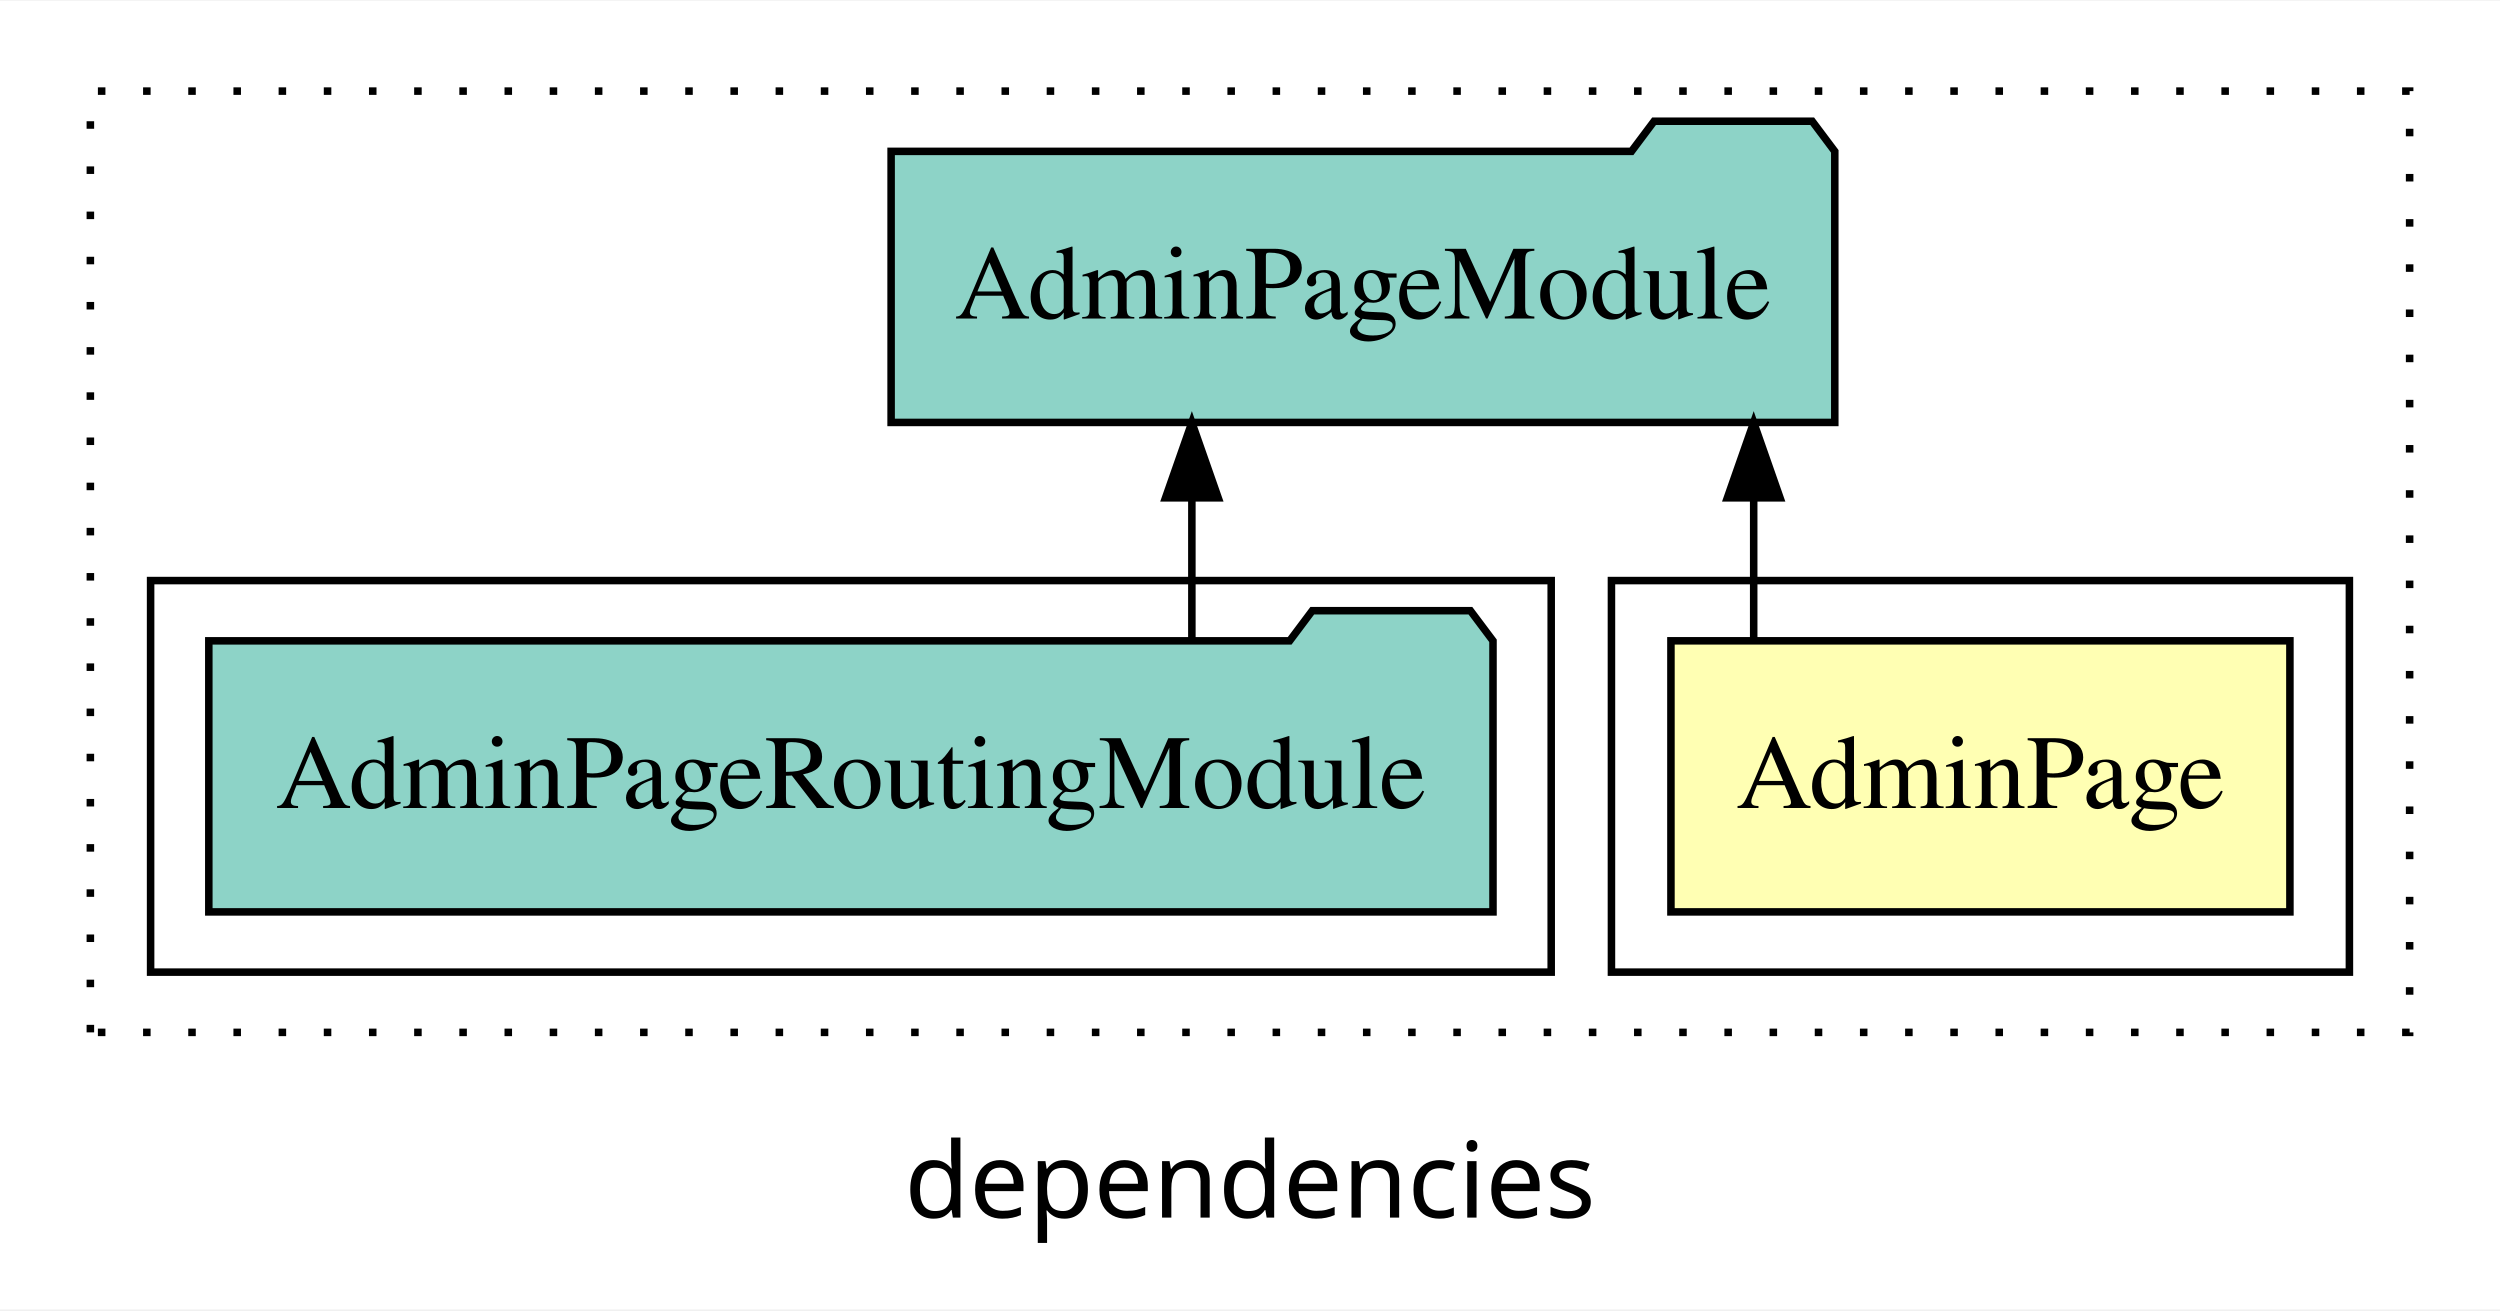
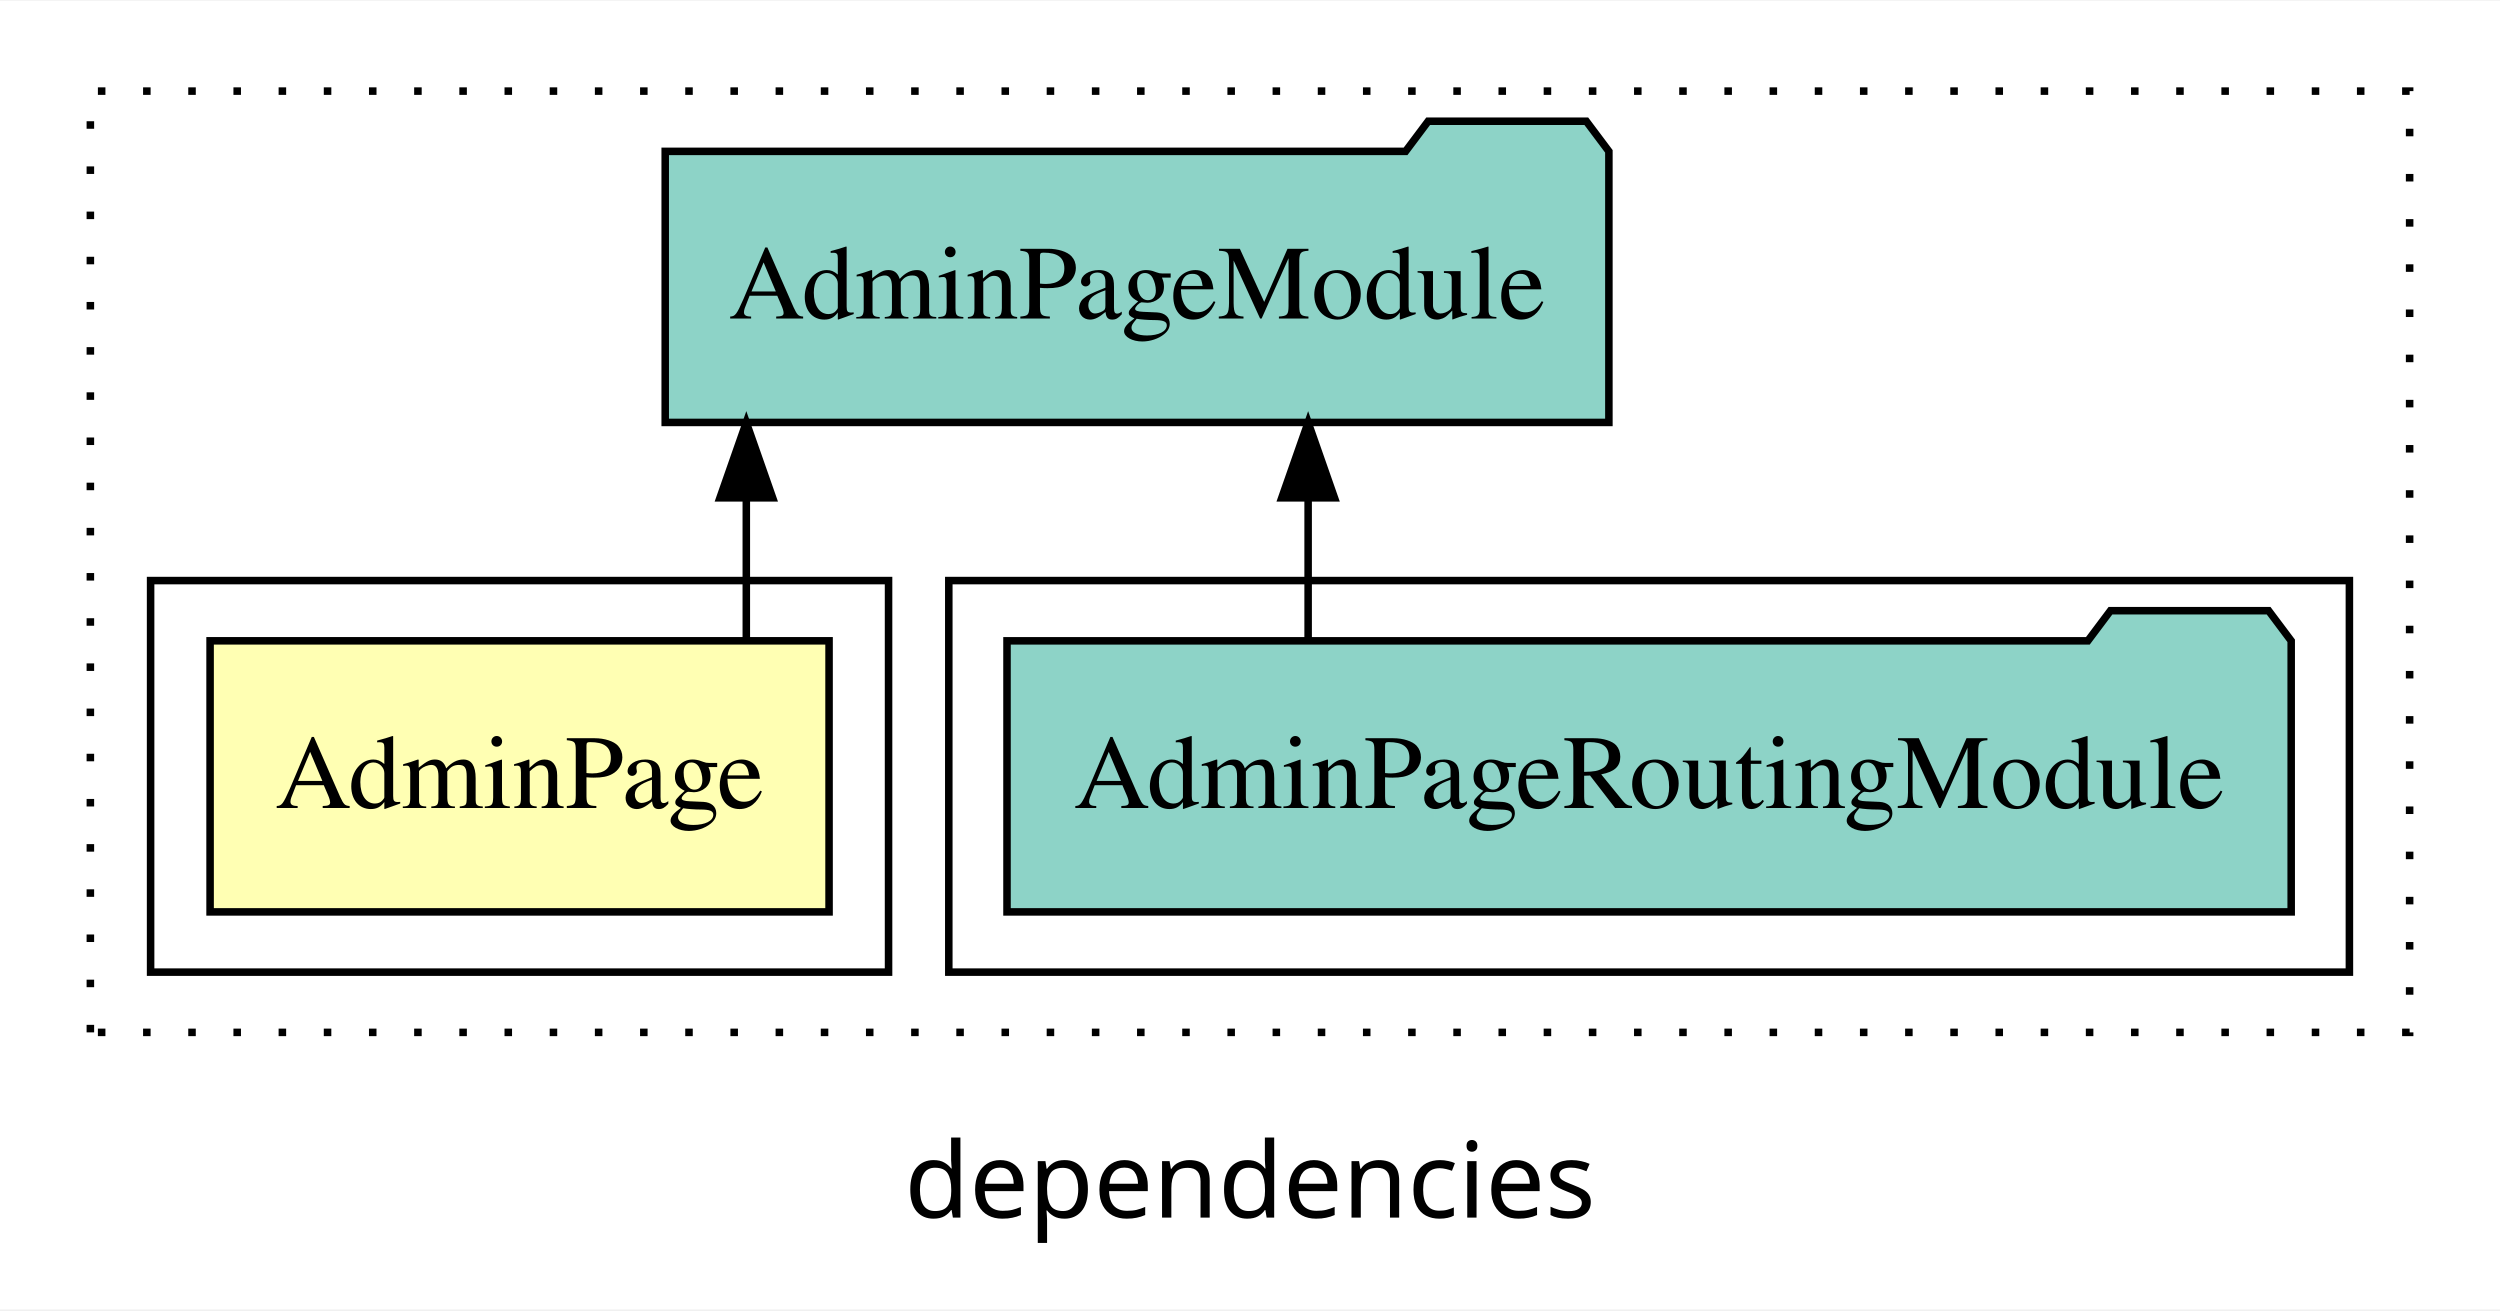
<svg xmlns="http://www.w3.org/2000/svg" width="332pt" height="174pt" viewBox="0.00 0.00 332.00 173.80">
  <g id="graph0" class="graph" transform="scale(1 1) rotate(0) translate(4 169.8)">
    <polygon fill="white" stroke="transparent" points="-4,4 -4,-169.8 328,-169.8 328,4 -4,4" />
    <text text-anchor="middle" x="162" y="-8.2" font-family="sans-serif" font-size="14.00">dependencies</text>
    <g id="clust1" class="cluster">
      <polygon fill="none" stroke="black" stroke-dasharray="1,5" points="8,-32.8 8,-157.8 316,-157.8 316,-32.8 8,-32.8" />
    </g>
+     <g id="clust4" class="cluster">
+       <polygon fill="none" stroke="black" points="122,-40.8 122,-92.8 308,-92.8 308,-40.8 122,-40.8" />
+     </g>
    <g id="clust2" class="cluster">
-       <polygon fill="none" stroke="black" points="210,-40.8 210,-92.8 308,-92.8 308,-40.8 210,-40.8" />
-     </g>
-     <g id="clust4" class="cluster">
-       <polygon fill="none" stroke="black" points="16,-40.8 16,-92.8 202,-92.8 202,-40.8 16,-40.8" />
+       <polygon fill="none" stroke="black" points="16,-40.8 16,-92.8 114,-92.8 114,-40.8 16,-40.8" />
    </g>
    <g id="node1" class="node">
-       <polygon fill="#ffffb3" stroke="black" points="300.1,-84.8 217.9,-84.8 217.9,-48.8 300.1,-48.8 300.1,-84.8" />
-       <text text-anchor="middle" x="259" y="-62.6" font-family="Times,serif" font-size="14.00">AdminPage</text>
+       <polygon fill="#ffffb3" stroke="black" points="106.1,-84.8 23.9,-84.8 23.9,-48.8 106.1,-48.8 106.1,-84.8" />
+       <text text-anchor="middle" x="65" y="-62.6" font-family="Times,serif" font-size="14.00">AdminPage</text>
    </g>
    <g id="node2" class="node">
-       <polygon fill="#8dd3c7" stroke="black" points="239.66,-149.8 236.66,-153.8 215.66,-153.8 212.66,-149.8 114.34,-149.8 114.34,-113.8 239.66,-113.8 239.66,-149.8" />
-       <text text-anchor="middle" x="177" y="-127.6" font-family="Times,serif" font-size="14.00">AdminPageModule</text>
+       <polygon fill="#8dd3c7" stroke="black" points="209.66,-149.8 206.66,-153.8 185.66,-153.8 182.66,-149.8 84.34,-149.8 84.34,-113.8 209.66,-113.8 209.66,-149.8" />
+       <text text-anchor="middle" x="147" y="-127.6" font-family="Times,serif" font-size="14.00">AdminPageModule</text>
    </g>
    <g id="edge1" class="edge">
-       <path fill="none" stroke="black" d="M228.89,-84.91C228.89,-84.91 228.89,-103.79 228.89,-103.79" />
-       <polygon fill="black" stroke="black" points="225.39,-103.79 228.89,-113.79 232.39,-103.79 225.39,-103.79" />
+       <path fill="none" stroke="black" d="M95.11,-84.91C95.11,-84.91 95.11,-103.79 95.11,-103.79" />
+       <polygon fill="black" stroke="black" points="91.61,-103.79 95.11,-113.79 98.61,-103.79 91.61,-103.79" />
    </g>
    <g id="node3" class="node">
-       <polygon fill="#8dd3c7" stroke="black" points="194.27,-84.8 191.27,-88.8 170.27,-88.8 167.27,-84.8 23.73,-84.8 23.73,-48.8 194.27,-48.8 194.27,-84.8" />
-       <text text-anchor="middle" x="109" y="-62.6" font-family="Times,serif" font-size="14.00">AdminPageRoutingModule</text>
+       <polygon fill="#8dd3c7" stroke="black" points="300.27,-84.8 297.27,-88.8 276.27,-88.8 273.27,-84.8 129.73,-84.8 129.73,-48.8 300.27,-48.8 300.27,-84.8" />
+       <text text-anchor="middle" x="215" y="-62.6" font-family="Times,serif" font-size="14.00">AdminPageRoutingModule</text>
    </g>
    <g id="edge2" class="edge">
-       <path fill="none" stroke="black" d="M154.28,-84.91C154.28,-84.91 154.28,-103.79 154.28,-103.79" />
-       <polygon fill="black" stroke="black" points="150.78,-103.79 154.28,-113.79 157.78,-103.79 150.78,-103.79" />
+       <path fill="none" stroke="black" d="M169.72,-84.91C169.72,-84.91 169.72,-103.79 169.72,-103.79" />
+       <polygon fill="black" stroke="black" points="166.22,-103.79 169.72,-113.79 173.22,-103.79 166.22,-103.79" />
    </g>
  </g>
</svg>
